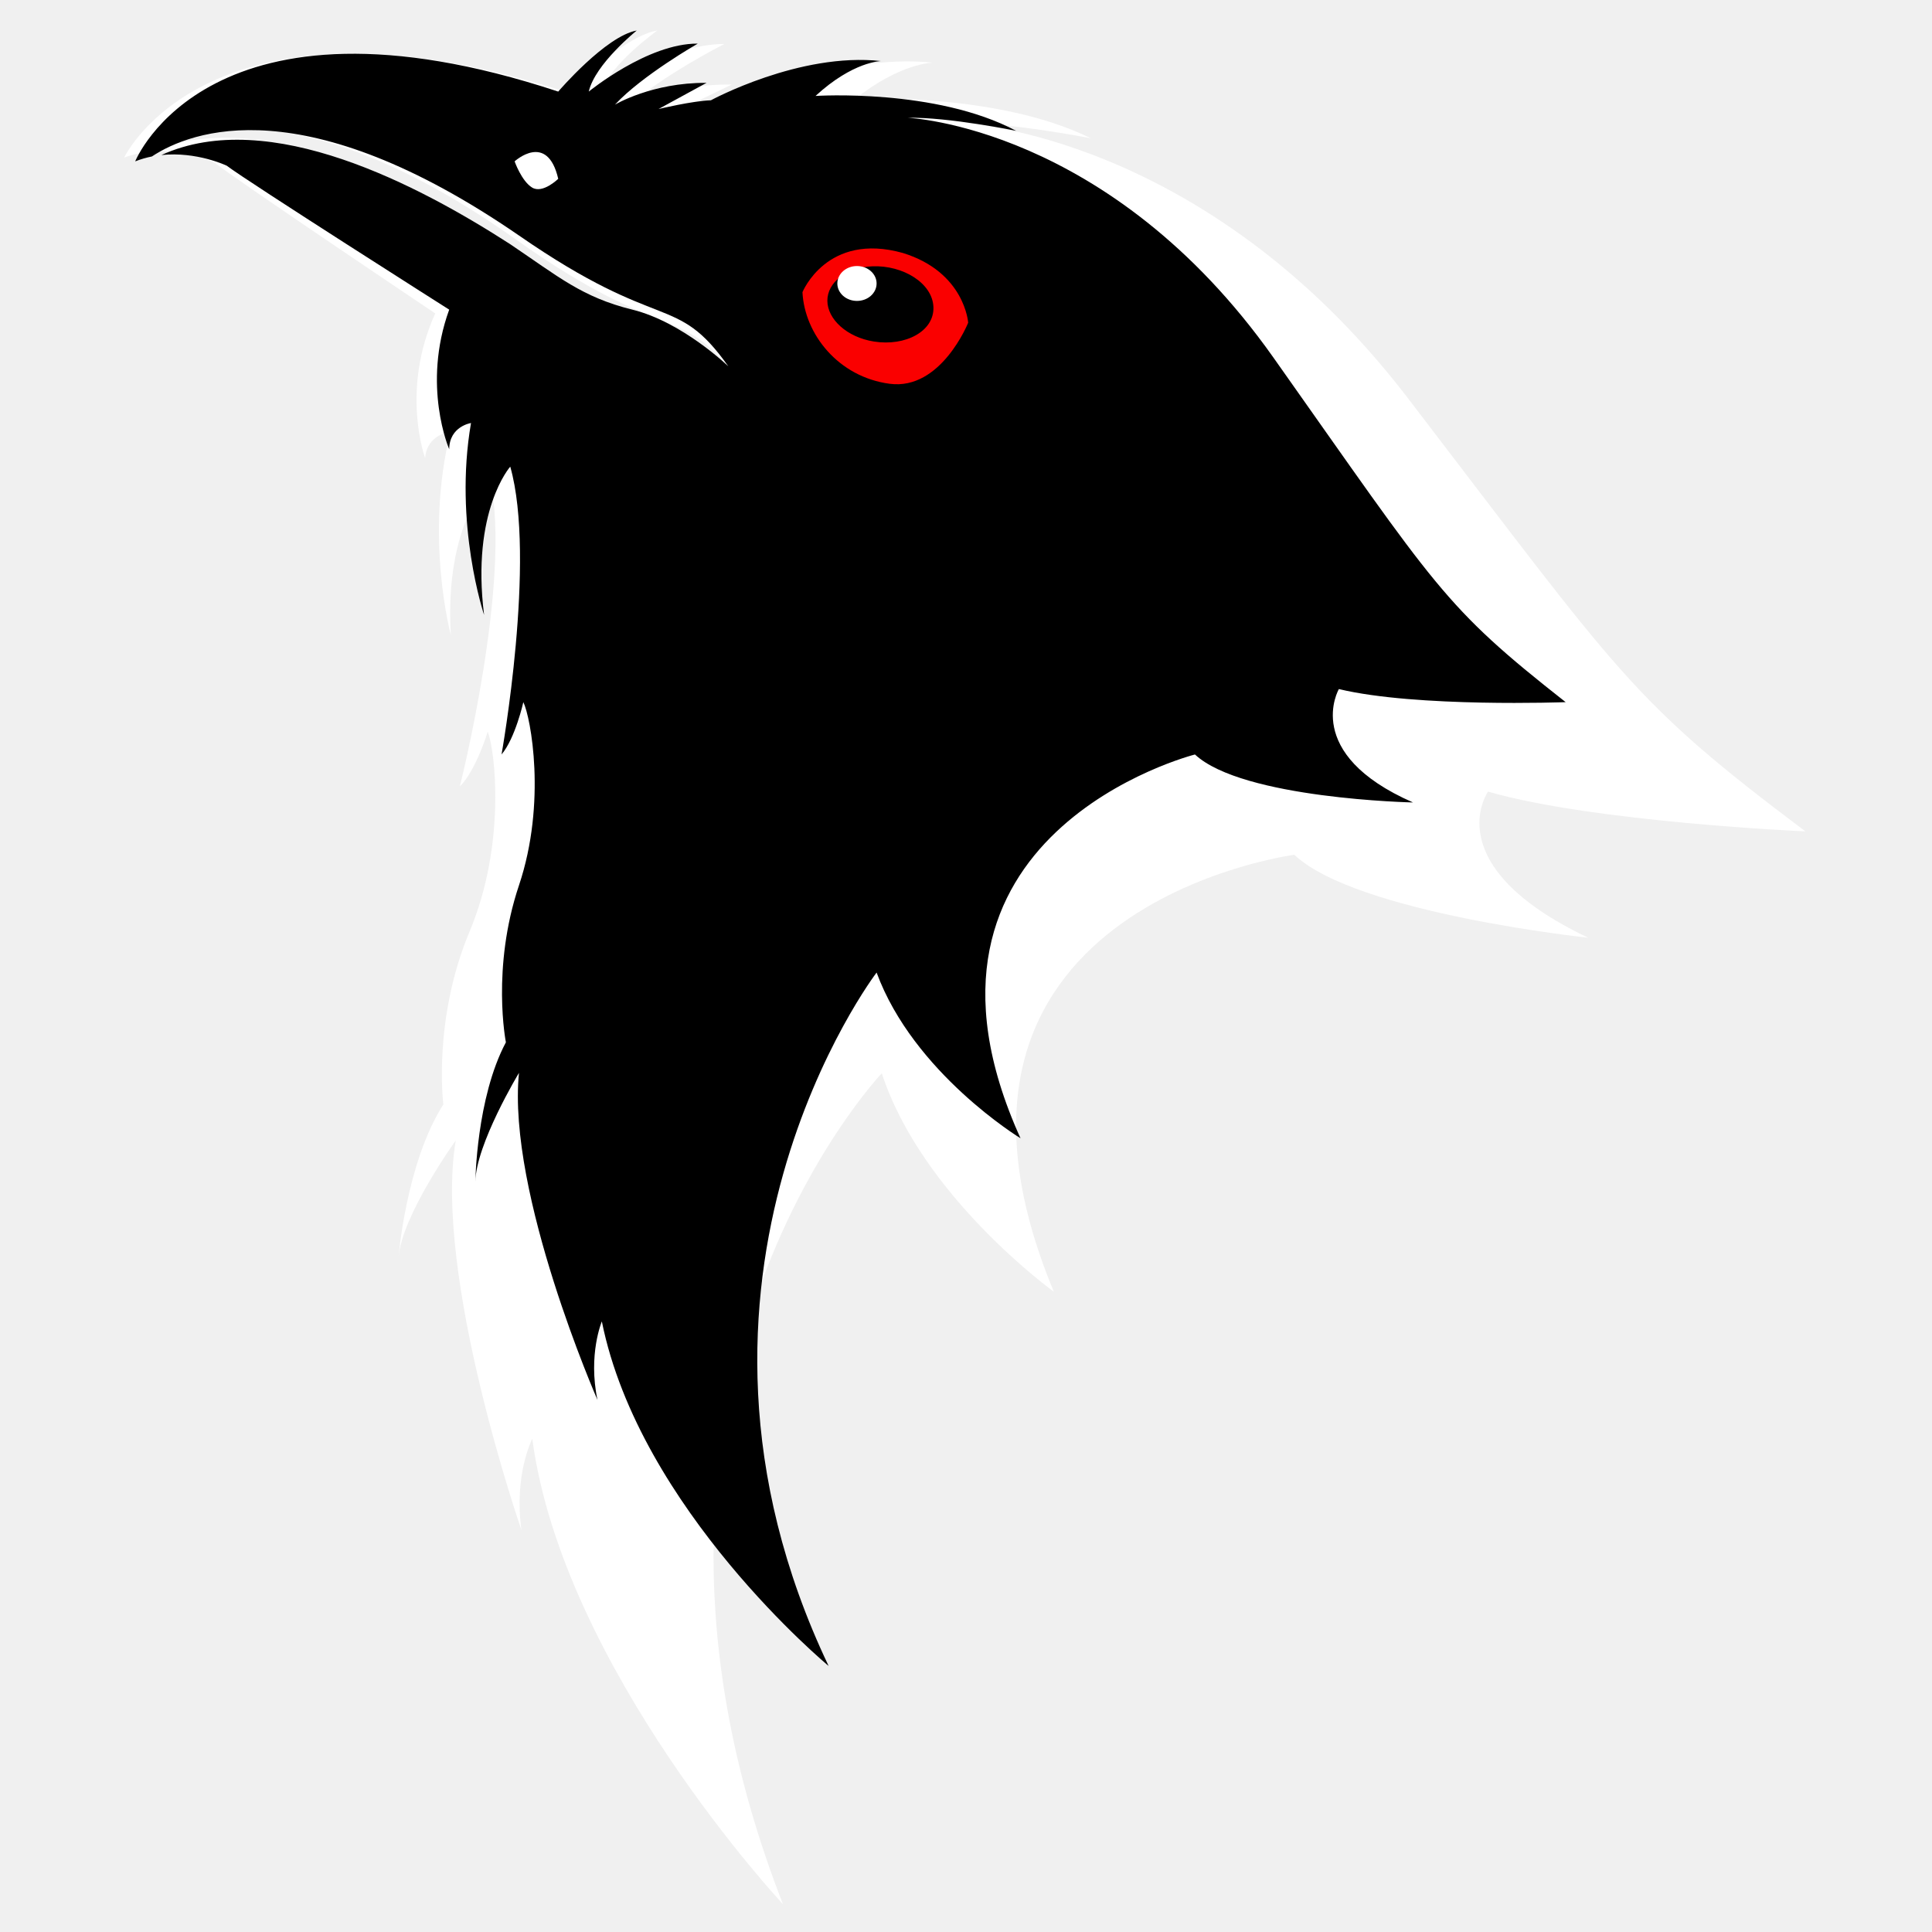
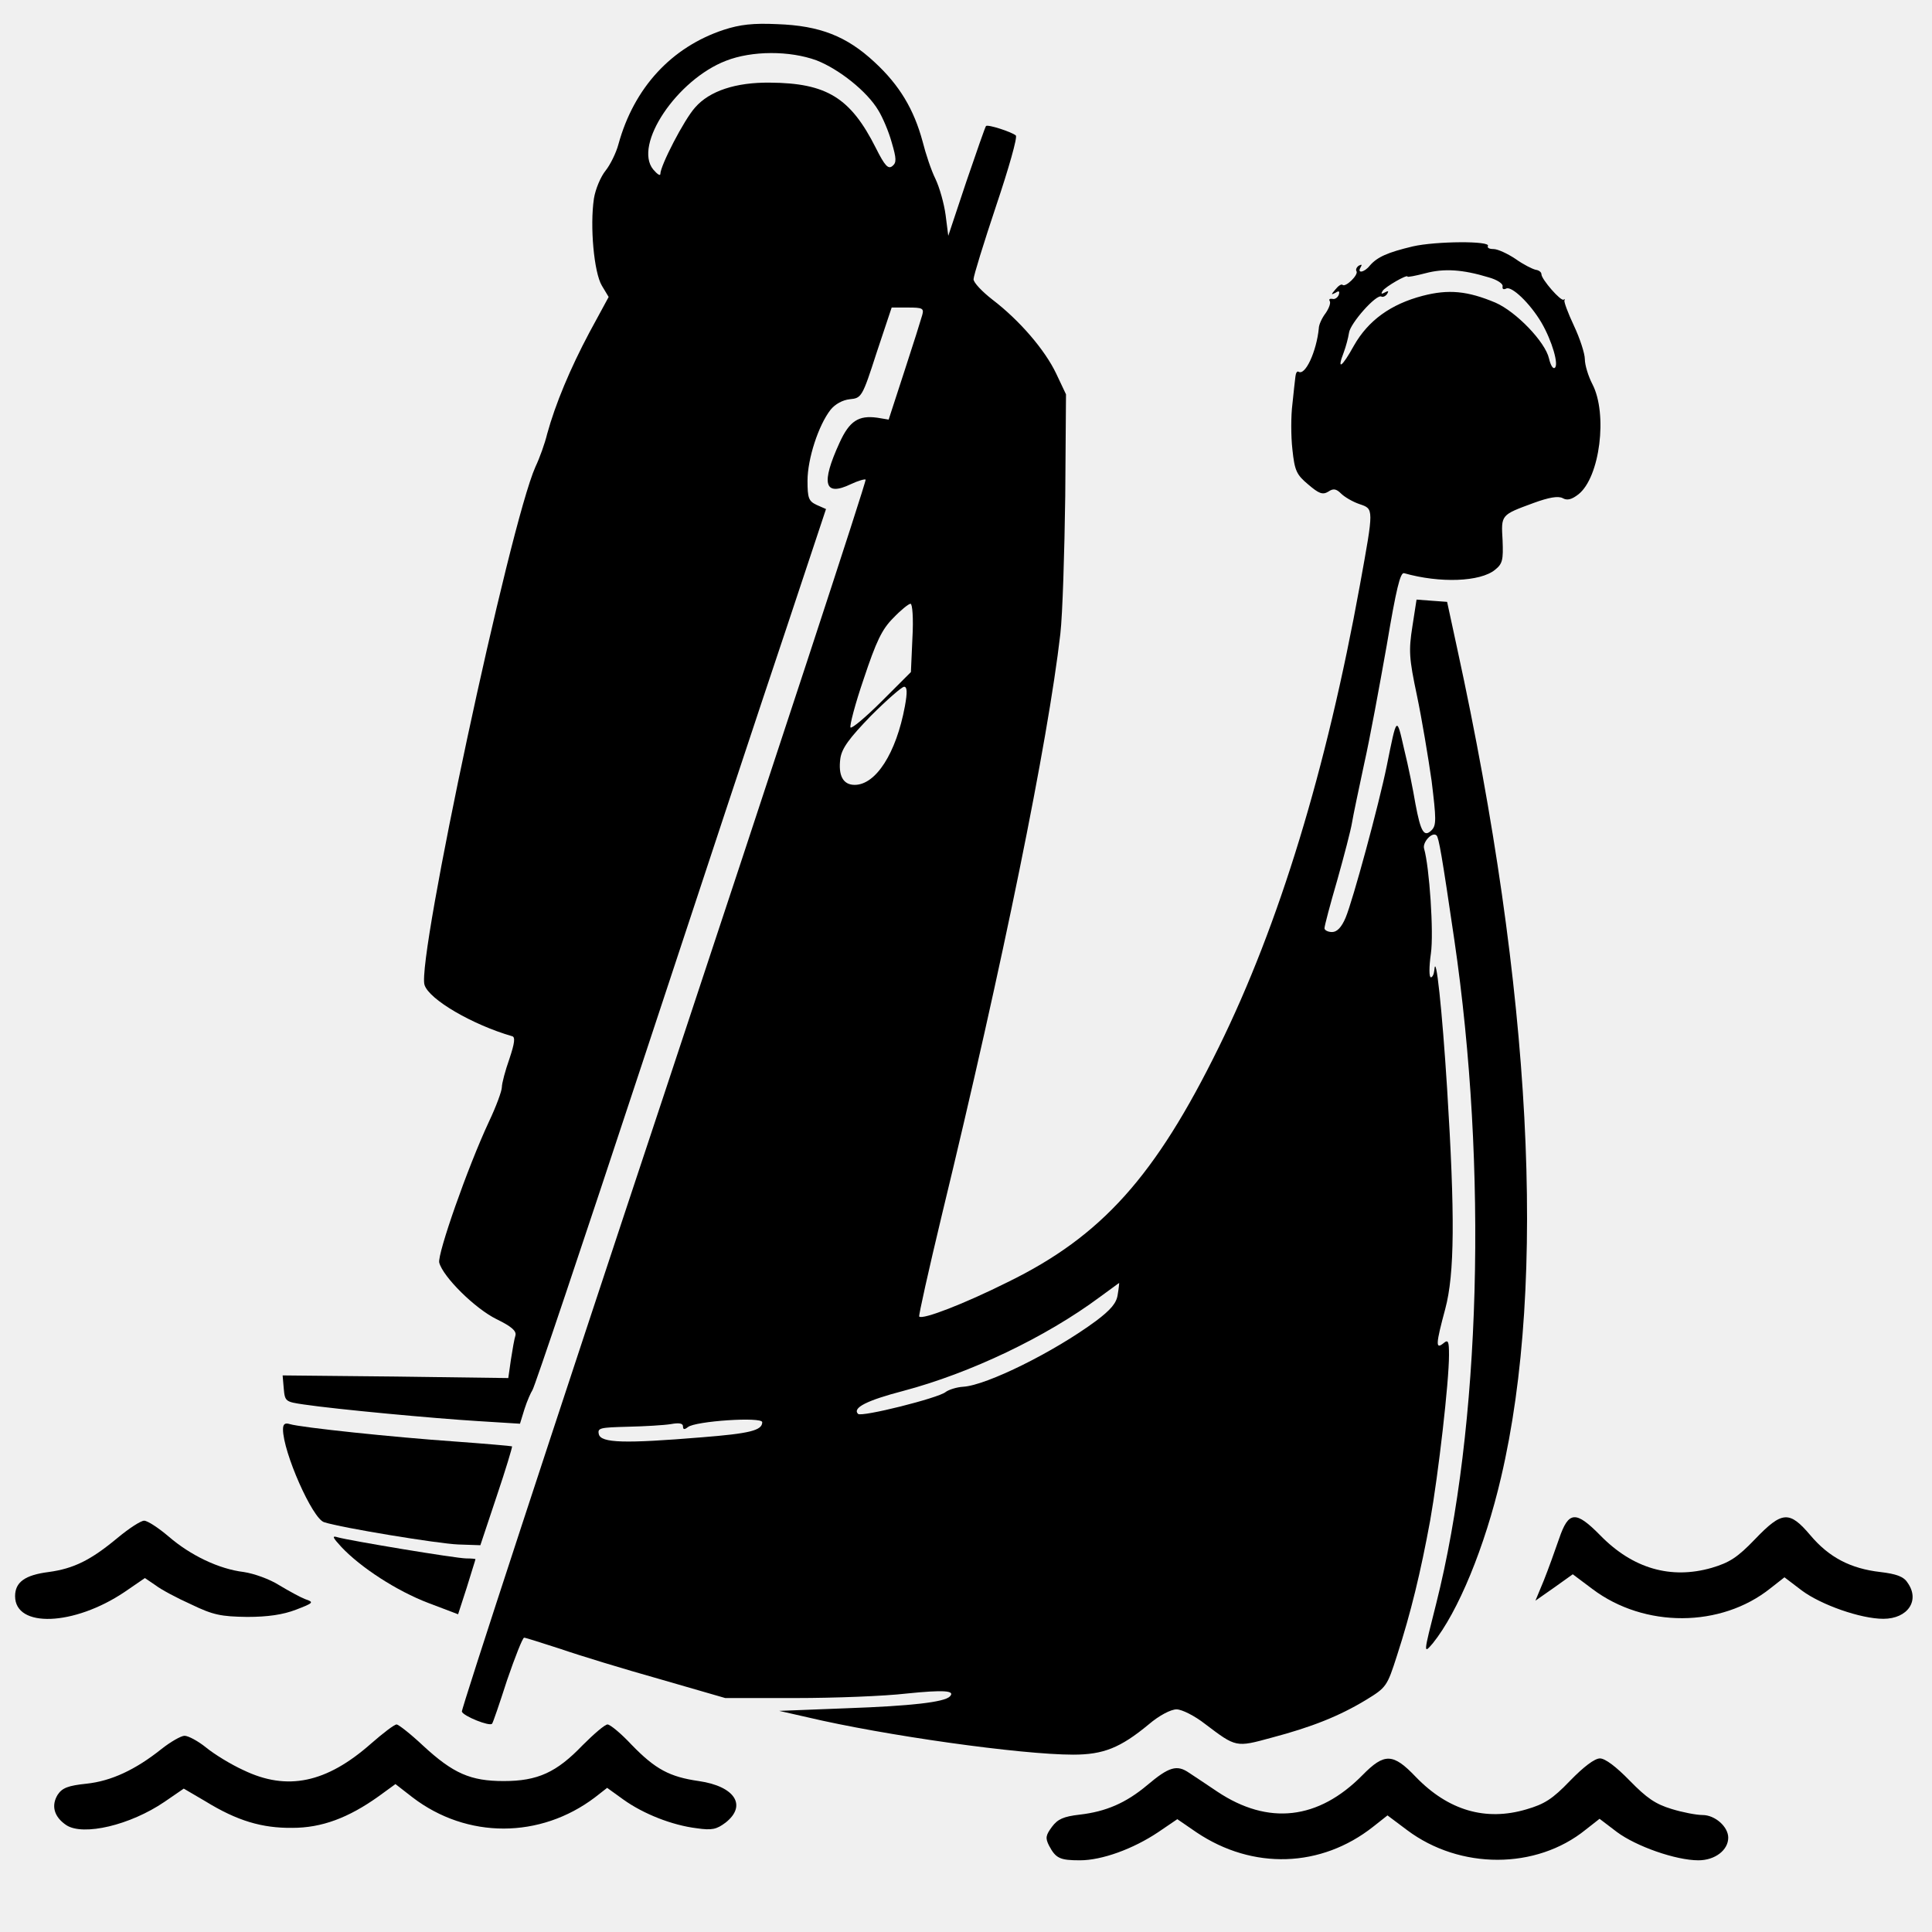
- <svg xmlns="http://www.w3.org/2000/svg" preserveAspectRatio="xMidYMid" width="443" height="443" viewBox="0 0 443 443">
-   <defs>
-     <style>
-       .cls-1, .cls-4 {
-         fill: #fff;
-       }
- 
-       .cls-1, .cls-2, .cls-3 {
-         fill-rule: evenodd;
-       }
- 
-       .cls-2 {
-         fill: #000;
-       }
- 
-       .cls-3 {
-         fill: #fa0000;
-       }
-     </style>
-   </defs>
-   <g>
-     <path d="M341.199,181.514 C341.199,181.514 329.240,198.397 364.162,215.016 C364.162,215.016 310.908,209.376 296.786,195.998 C296.786,195.998 204.949,208.024 241.644,296.184 C241.644,296.184 211.447,274.452 202.192,246.099 C202.192,246.099 133.385,318.336 179.528,436.617 C179.528,436.617 129.141,382.779 122.046,329.902 C122.046,329.902 117.782,338.194 119.576,350.880 C119.576,350.880 99.298,292.397 104.504,261.508 C104.504,261.508 92.138,278.643 91.378,288.332 C91.378,288.332 93.107,266.615 101.661,253.245 C101.661,253.245 99.170,233.867 107.680,213.575 C116.171,193.332 113.463,171.640 111.827,167.782 C111.827,167.782 109.198,176.572 105.433,180.351 C105.433,180.351 117.471,132.757 112.356,109.929 C112.356,109.929 101.837,120.099 103.373,145.597 C103.373,145.597 97.287,123.077 103.298,98.997 C103.298,98.997 97.916,99.526 97.476,105.016 C97.476,105.016 91.763,89.607 99.801,71.864 C99.801,71.864 53.861,41.051 49.370,37.405 C49.370,37.405 42.748,34.052 34.576,34.782 C60.449,24.014 94.715,42.762 115.899,56.843 C127.423,64.850 133.085,69.917 145.649,73.271 C158.380,76.669 169.714,87.898 169.714,87.898 C156.987,69.315 152.956,79.582 118.199,54.835 C68.767,19.873 41.714,29.300 32.237,35.104 C31.001,35.334 29.742,35.658 28.475,36.118 C28.475,36.118 48.041,-5.329 130.152,21.206 C130.152,21.206 142.859,8.268 150.718,7.000 C150.718,7.000 139.765,14.805 137.775,21.256 C137.775,21.256 153.368,9.960 166.082,10.086 C166.082,10.086 151.494,17.506 144.164,24.376 C144.164,24.376 153.849,19.212 167.805,19.383 C167.805,19.383 159.135,23.576 156.156,25.016 C155.536,25.315 155.162,25.496 155.162,25.496 C155.162,25.496 163.938,23.635 168.699,23.535 C168.699,23.535 192.437,12.135 213.904,14.367 C213.904,14.367 206.439,14.422 196.089,22.692 C196.089,22.692 228.441,20.998 250.117,31.701 C250.117,31.701 231.766,28.100 220.340,28.180 C220.340,28.180 276.182,30.408 322.808,91.274 C371.863,155.310 373.908,160.510 413.969,190.628 C413.969,190.628 365.515,188.519 341.199,181.514 Z" class="cls-1" />
-     <path d="M307.000,158.000 C307.000,158.000 298.389,172.789 324.000,184.000 C324.000,184.000 284.902,183.184 274.000,173.000 C274.000,173.000 202.346,191.137 234.000,261.000 C234.000,261.000 209.486,246.084 201.000,223.000 C201.000,223.000 147.602,292.965 190.000,382.000 C190.000,382.000 146.674,346.092 138.000,303.000 C138.000,303.000 134.801,310.563 137.000,321.000 C137.000,321.000 116.229,273.617 119.000,246.000 C119.000,246.000 109.084,262.424 109.000,271.000 C109.000,271.000 109.211,251.727 116.000,239.000 C116.000,239.000 112.623,221.998 119.000,203.000 C125.377,184.002 121.697,164.428 120.000,161.000 C120.000,161.000 118.160,169.258 115.000,173.000 C115.000,173.000 123.014,128.197 117.000,107.000 C117.000,107.000 107.994,117.129 111.000,141.000 C111.000,141.000 103.994,120.180 108.000,97.000 C108.000,97.000 103.051,97.730 103.000,103.000 C103.000,103.000 96.660,88.441 103.000,71.000 C103.000,71.000 56.725,41.609 52.000,38.000 C52.000,38.000 45.130,34.687 37.006,35.551 C61.771,24.269 96.266,42.627 117.000,56.000 C128.061,63.455 133.500,68.163 145.000,71.000 C156.500,73.837 167.000,84.000 167.000,84.000 C154.894,66.930 151.844,76.752 119.000,54.000 C69.846,20.172 43.925,29.888 34.829,35.879 C33.563,36.132 32.281,36.495 31.000,37.000 C31.000,37.000 47.998,-5.445 128.000,21.000 C128.000,21.000 138.914,8.246 146.000,7.000 C146.000,7.000 136.453,14.670 135.000,21.000 C135.000,21.000 148.561,9.895 160.000,10.000 C160.000,10.000 147.270,17.262 141.000,24.000 C141.000,24.000 149.486,18.910 162.000,19.000 C162.000,19.000 154.466,23.109 151.868,24.526 C151.327,24.822 151.000,25.000 151.000,25.000 C151.000,25.000 158.766,23.131 163.000,23.000 C163.000,23.000 183.369,11.930 202.000,14.000 C202.000,14.000 195.598,14.076 187.000,22.000 C187.000,22.000 214.584,20.193 233.000,30.000 C233.000,30.000 217.627,26.824 208.000,27.000 C208.000,27.000 254.348,28.752 292.000,82.000 C329.652,135.248 330.877,138.893 359.000,161.000 C359.000,161.000 324.770,162.277 307.000,158.000 Z" class="cls-2" />
-     <path d="M118.000,37.000 C118.000,37.000 125.482,30.131 128.000,41.000 C128.000,41.000 124.428,44.504 122.000,43.000 C119.572,41.496 118.000,37.000 118.000,37.000 Z" class="cls-1" />
-     <g>
-       <path d="M184.000,67.000 C184.000,67.000 189.596,53.143 207.000,58.000 C221.245,62.388 222.000,74.000 222.000,74.000 C222.000,74.000 215.773,89.560 204.000,88.000 C192.227,86.440 184.492,76.630 184.000,67.000 Z" class="cls-3" />
-       <path d="M200.055,61.063 C207.079,60.796 213.823,64.926 214.031,70.403 C214.243,75.962 207.620,79.457 200.388,78.313 C194.177,77.332 189.733,73.180 189.712,68.967 C189.691,64.801 194.001,61.293 200.055,61.063 Z" class="cls-2" />
-       <ellipse cx="196.5" cy="65" rx="4.5" ry="4" class="cls-4" />
-     </g>
+ <svg xmlns="http://www.w3.org/2000/svg" version="1.0" width="512pt" height="512pt" viewBox="0 0 512 512" preserveAspectRatio="xMidYMid meet">
+   <g transform="translate(0,512) scale(0.1,-0.1)" fill="#000000" stroke="none">
+     <path d="M1918 5041 c-139 -46 -238 -154 -279 -303 -6 -23 -22 -55 -34 -70 -13 -16 -27 -49 -31 -74 -11 -73 0 -196 21 -231 l18 -30 -51 -94 c-51 -96 -90 -189 -112 -269 -6 -25 -20 -64 -31 -87 -69 -155 -315 -1306 -294 -1373 12 -39 128 -106 232 -136 9 -2 7 -18 -7 -60 -11 -31 -20 -65 -20 -75 0 -10 -15 -51 -34 -91 -57 -122 -137 -351 -132 -374 10 -38 95 -122 152 -150 39 -19 53 -31 50 -43 -3 -9 -8 -38 -12 -64 l-7 -49 -299 4 -299 3 3 -35 c3 -34 5 -35 53 -42 88 -13 346 -37 461 -44 l112 -7 12 39 c7 22 17 44 21 50 5 6 135 393 289 860 154 467 327 990 385 1162 l104 313 -25 11 c-21 10 -24 18 -24 64 0 58 29 147 61 188 12 15 32 26 51 28 31 3 33 5 71 123 l40 120 43 0 c39 0 43 -2 38 -20 -3 -11 -24 -78 -47 -148 l-42 -129 -30 5 c-50 7 -74 -9 -100 -66 -50 -109 -41 -144 30 -110 19 9 37 14 39 12 3 -3 -238 -736 -534 -1629 -297 -894 -538 -1630 -536 -1636 4 -12 74 -40 80 -32 2 1 20 54 40 116 21 61 41 112 45 112 4 0 47 -14 97 -30 49 -17 167 -53 263 -80 l173 -50 187 0 c102 0 234 5 294 12 98 10 130 8 114 -8 -15 -15 -103 -25 -272 -31 l-180 -7 75 -17 c203 -48 565 -99 704 -99 80 0 125 18 200 80 28 24 59 40 74 40 14 0 48 -17 76 -39 82 -62 81 -62 176 -36 106 28 179 57 250 100 54 33 56 36 82 117 37 114 63 222 88 358 22 124 50 368 50 439 0 37 -2 42 -15 31 -21 -17 -20 -2 5 91 25 93 26 248 5 584 -13 207 -30 368 -34 313 -1 -10 -5 -18 -9 -18 -5 0 -5 28 0 63 8 55 -4 230 -18 278 -5 17 22 46 33 35 6 -6 14 -51 47 -276 89 -606 70 -1292 -48 -1760 -34 -134 -34 -134 -9 -105 67 83 138 255 181 440 122 520 81 1291 -116 2195 l-27 125 -41 3 -40 3 -11 -71 c-10 -64 -9 -84 12 -183 13 -62 30 -164 39 -227 12 -99 13 -117 0 -130 -20 -20 -29 -5 -43 70 -6 36 -19 101 -30 145 -20 88 -19 89 -46 -45 -21 -103 -90 -357 -109 -402 -11 -26 -23 -38 -36 -38 -11 0 -20 5 -20 10 0 6 15 63 34 128 18 64 36 133 39 152 3 19 18 89 32 155 15 66 41 208 60 315 25 149 36 194 46 191 95 -27 202 -23 241 9 20 16 22 26 20 78 -4 68 -5 67 82 99 41 15 65 19 77 13 12 -7 24 -4 42 10 57 45 78 213 37 292 -11 21 -20 51 -20 66 0 15 -13 55 -29 89 -16 34 -27 64 -25 67 2 3 1 4 -2 2 -7 -6 -59 54 -59 67 0 6 -7 11 -15 12 -9 2 -33 14 -54 29 -21 14 -47 26 -58 26 -11 0 -17 3 -15 8 9 14 -138 13 -199 -1 -67 -16 -94 -28 -114 -51 -14 -18 -35 -22 -24 -4 4 7 3 8 -5 4 -6 -4 -9 -11 -6 -15 5 -10 -29 -43 -37 -36 -3 3 -11 -2 -19 -12 -12 -14 -12 -15 0 -9 9 6 12 5 9 -5 -3 -8 -11 -13 -17 -11 -7 1 -10 -1 -7 -6 3 -5 -2 -19 -11 -32 -10 -13 -18 -31 -18 -40 -6 -61 -36 -127 -54 -115 -4 2 -7 -4 -8 -13 -1 -9 -5 -42 -8 -73 -4 -31 -4 -85 0 -120 6 -57 11 -67 42 -93 28 -24 38 -28 53 -19 13 9 21 8 34 -5 9 -9 31 -22 49 -28 38 -13 38 -10 1 -214 -89 -490 -214 -900 -374 -1225 -168 -342 -310 -501 -560 -623 -114 -57 -225 -100 -234 -91 -2 2 25 123 60 269 162 668 281 1254 314 1540 6 52 11 217 13 365 l2 270 -26 55 c-30 63 -97 141 -169 196 -27 21 -50 45 -50 54 0 9 27 96 60 195 33 98 57 182 52 186 -10 9 -74 30 -79 25 -2 -2 -25 -68 -52 -147 l-48 -144 -7 55 c-4 30 -16 73 -27 96 -11 22 -26 67 -34 99 -23 85 -61 149 -127 210 -74 69 -145 97 -258 101 -64 3 -99 -1 -142 -15z m246 -81 c59 -23 134 -82 164 -133 11 -18 27 -55 35 -84 13 -44 13 -54 2 -63 -11 -9 -20 0 -44 48 -67 133 -130 172 -281 173 -90 1 -160 -22 -198 -66 -29 -32 -92 -154 -92 -176 0 -6 -8 -1 -19 12 -53 65 63 238 193 288 69 27 169 27 240 1z m1781 -575 c22 -6 39 -17 37 -24 -1 -7 2 -9 9 -6 14 9 64 -39 94 -90 28 -48 47 -113 35 -120 -5 -3 -11 8 -15 25 -10 44 -87 124 -142 148 -74 31 -124 36 -193 18 -84 -22 -144 -65 -182 -132 -32 -58 -46 -67 -27 -18 6 16 12 39 14 52 3 25 73 104 86 96 4 -2 11 1 15 7 5 8 3 9 -6 4 -9 -5 -11 -4 -6 4 7 11 66 45 66 38 0 -2 21 2 48 9 49 13 98 10 167 -11z m-1527 -956 l-4 -90 -77 -77 c-42 -42 -79 -73 -83 -70 -3 4 12 62 35 129 33 99 48 131 78 161 20 21 41 38 46 38 5 0 8 -39 5 -91z m-20 -181 c-23 -124 -77 -208 -133 -208 -31 0 -44 25 -38 70 4 27 23 53 81 113 42 42 82 77 88 77 8 0 9 -14 2 -52z m564 -1559 c-3 -22 -18 -40 -58 -70 -111 -82 -289 -170 -351 -174 -18 -1 -39 -8 -47 -14 -19 -16 -223 -67 -232 -58 -16 16 24 36 120 61 177 47 377 142 521 249 28 20 50 37 51 37 0 0 -1 -14 -4 -31z m-942 -338 c0 -22 -34 -30 -160 -40 -206 -17 -267 -15 -273 8 -4 17 3 18 77 20 44 1 96 4 114 7 22 4 32 2 32 -6 0 -9 4 -9 13 -2 19 16 197 28 197 13z" />
+     <path d="M750 1332 c0 -60 78 -237 109 -246 46 -15 303 -57 355 -59 l59 -2 43 129 c24 71 42 131 41 133 -2 1 -71 7 -153 13 -159 11 -407 37 -436 46 -13 4 -18 0 -18 -14z" />
+     <path d="M4132 1043 c-11 -32 -29 -82 -41 -112 l-22 -53 50 35 49 35 52 -39 c138 -104 341 -103 472 2 l37 29 46 -35 c51 -38 156 -75 216 -75 65 0 98 49 64 96 -10 16 -30 23 -72 28 -79 9 -136 39 -185 97 -56 66 -75 65 -147 -10 -47 -49 -68 -62 -115 -76 -108 -31 -209 -2 -295 86 -65 66 -84 65 -109 -8z" />
+     <path d="M311 1044 c-71 -59 -116 -81 -182 -90 -63 -8 -89 -27 -89 -64 0 -85 156 -79 290 11 l54 37 28 -19 c14 -11 57 -34 95 -51 58 -28 79 -32 148 -33 55 0 95 6 129 19 47 18 49 20 25 28 -13 5 -44 22 -69 37 -25 16 -67 31 -94 35 -66 8 -141 44 -199 94 -27 23 -56 42 -65 42 -9 0 -41 -21 -71 -46z" />
+     <path d="M905 1020 c51 -54 146 -116 230 -148 l79 -30 23 71 c12 40 23 73 23 75 0 1 -11 2 -24 2 -27 0 -309 47 -341 56 -16 5 -14 0 10 -26z" />
+     <path d="M983 499 c-118 -104 -222 -126 -338 -70 -33 15 -77 42 -99 60 -21 17 -47 31 -57 31 -9 0 -37 -16 -61 -35 -69 -55 -133 -85 -199 -92 -48 -5 -64 -11 -76 -29 -18 -29 -10 -59 23 -81 45 -29 169 0 260 62 l51 35 58 -34 c83 -51 149 -71 230 -70 77 0 148 26 229 84 l44 32 45 -35 c145 -111 339 -110 484 0 l32 25 43 -31 c53 -38 129 -68 194 -76 41 -6 53 -3 77 15 57 45 25 96 -71 110 -77 11 -115 31 -178 96 -28 30 -57 54 -64 54 -7 0 -36 -25 -66 -55 -69 -72 -119 -95 -209 -95 -88 0 -134 20 -214 94 -33 31 -65 56 -70 56 -6 0 -36 -23 -68 -51z" />
+     <path d="M3611 416 c-117 -119 -250 -134 -385 -44 -27 18 -61 41 -75 50 -32 22 -53 16 -111 -33 -56 -47 -109 -70 -179 -78 -43 -5 -58 -12 -73 -32 -17 -23 -18 -30 -8 -50 18 -34 29 -39 82 -39 58 0 141 30 208 75 l50 34 51 -35 c149 -100 330 -94 468 15 l38 30 52 -39 c140 -105 342 -105 473 1 l37 29 46 -35 c51 -38 156 -75 216 -75 44 0 79 27 79 60 0 29 -35 60 -68 60 -16 0 -53 7 -82 16 -43 13 -66 29 -111 75 -36 37 -65 59 -79 59 -14 0 -43 -22 -79 -59 -47 -49 -68 -62 -116 -76 -108 -32 -207 -3 -293 86 -60 63 -83 64 -141 5z" />
  </g>
</svg>
